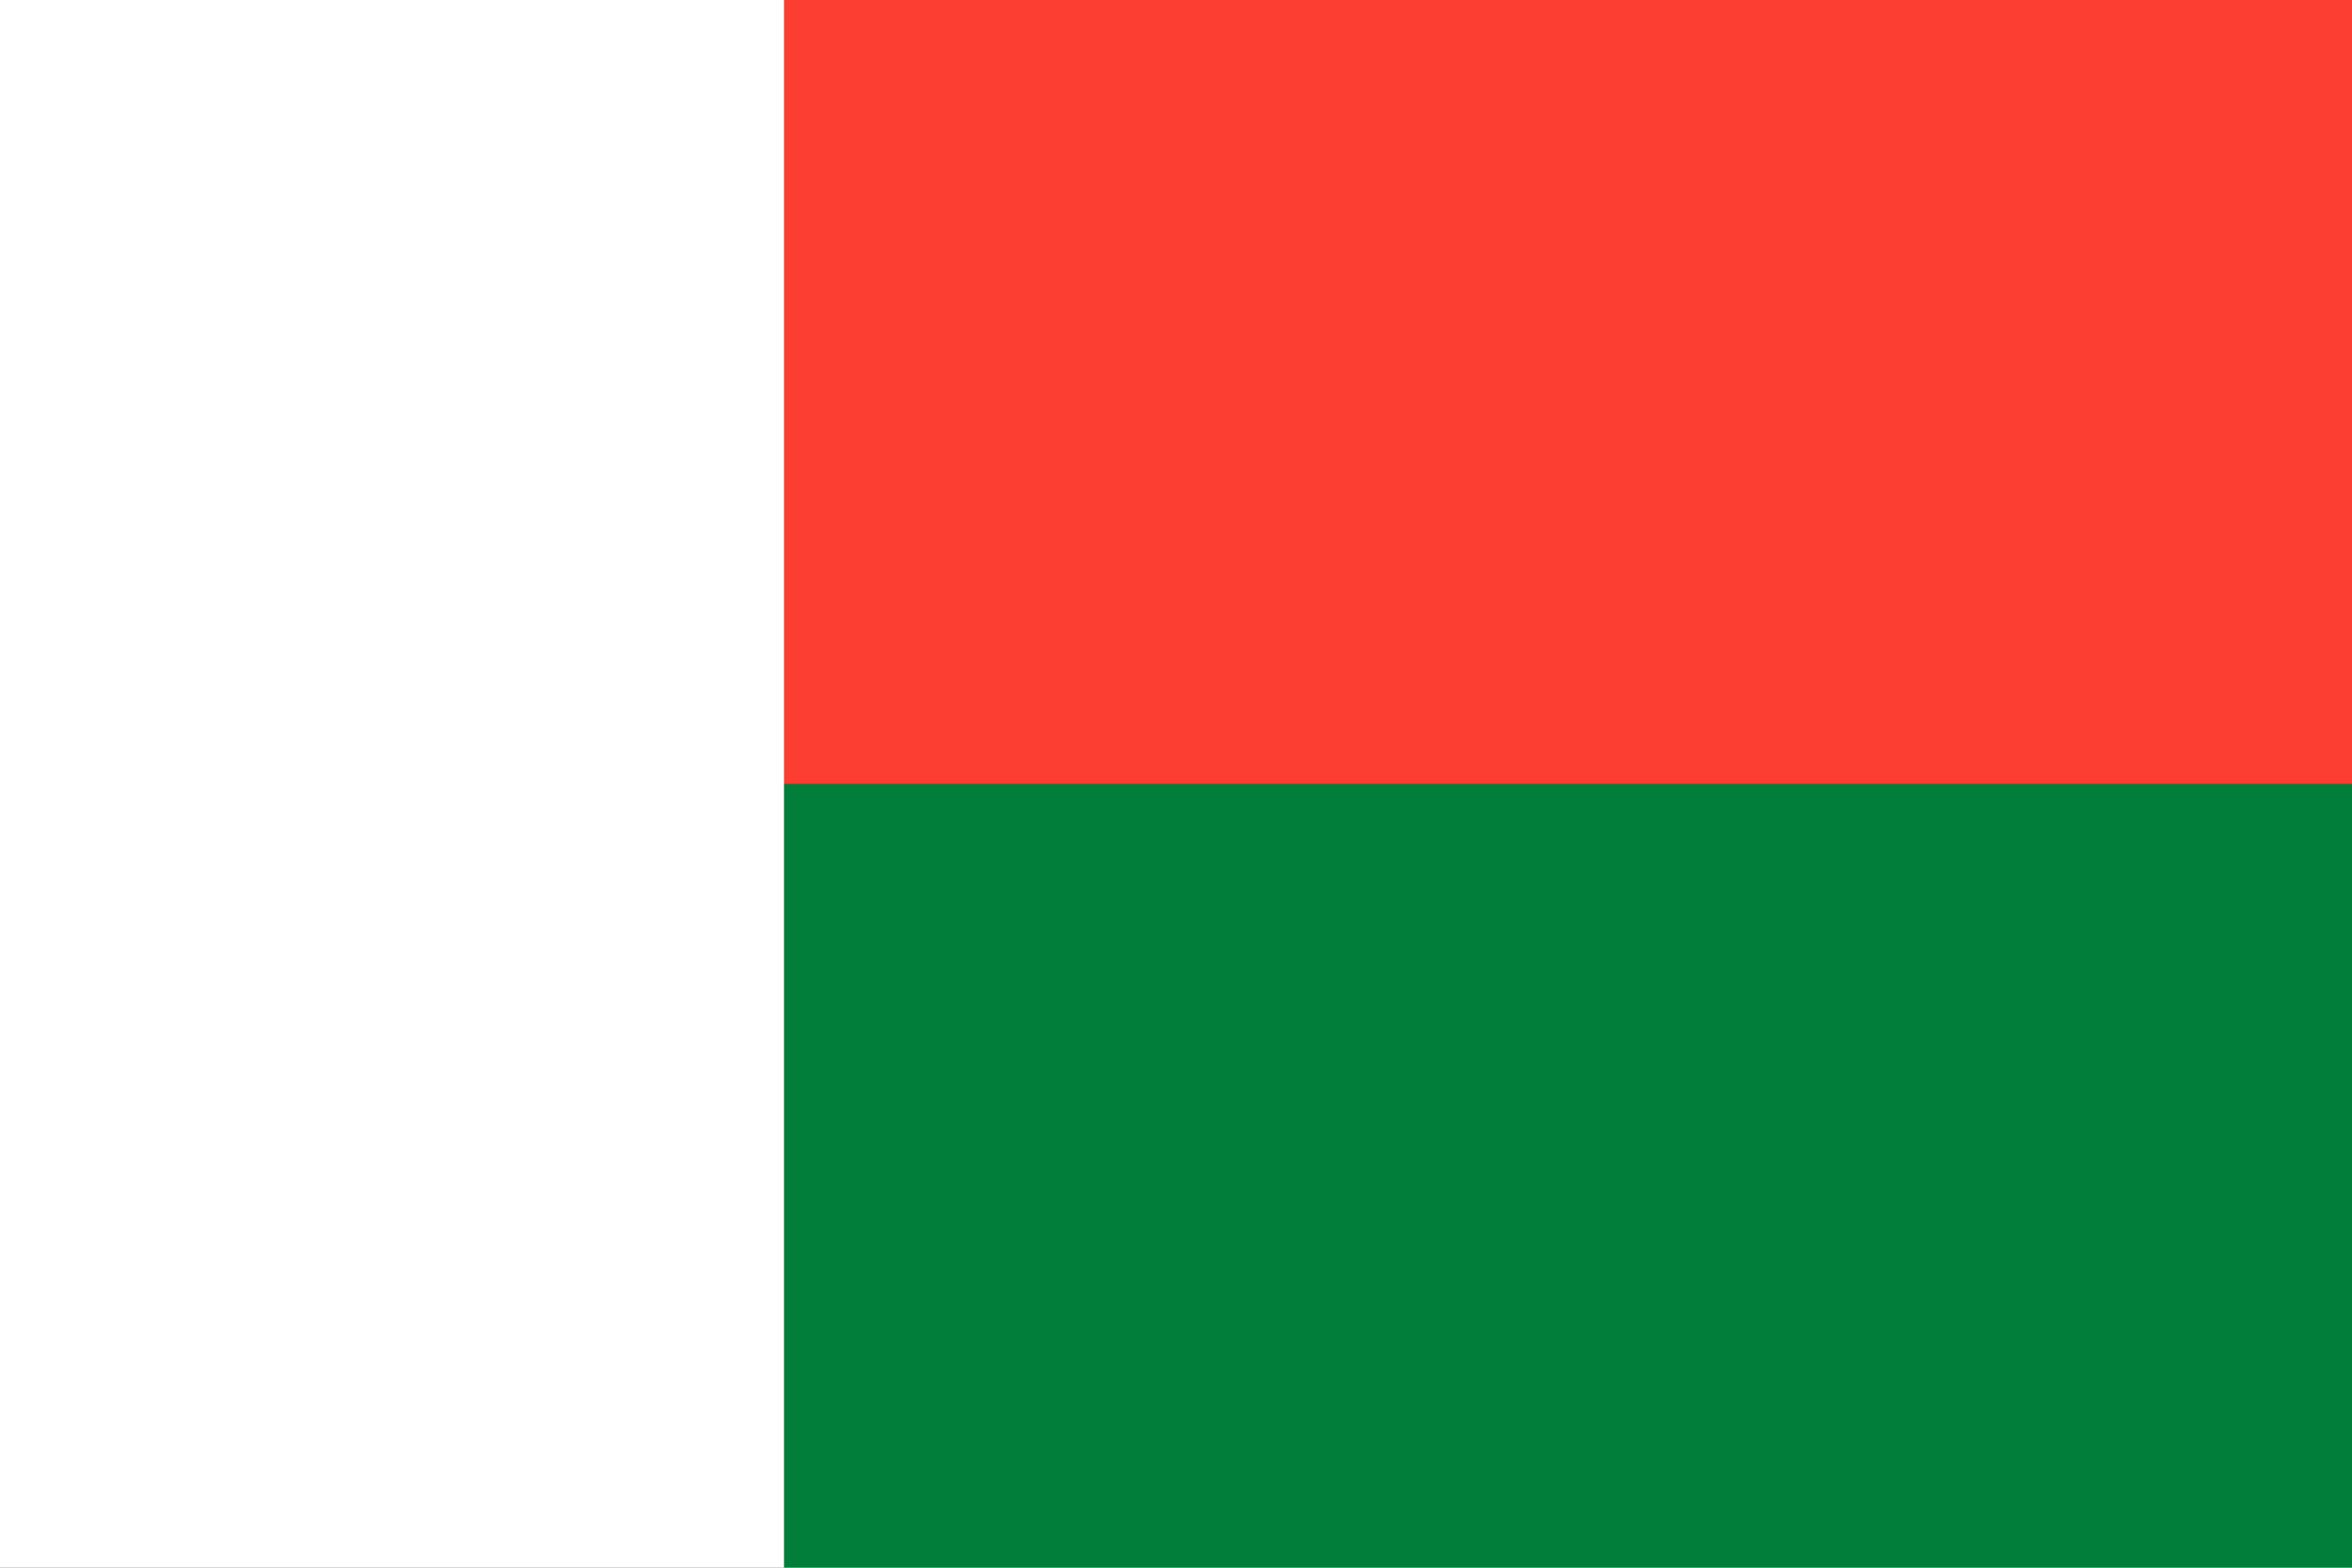
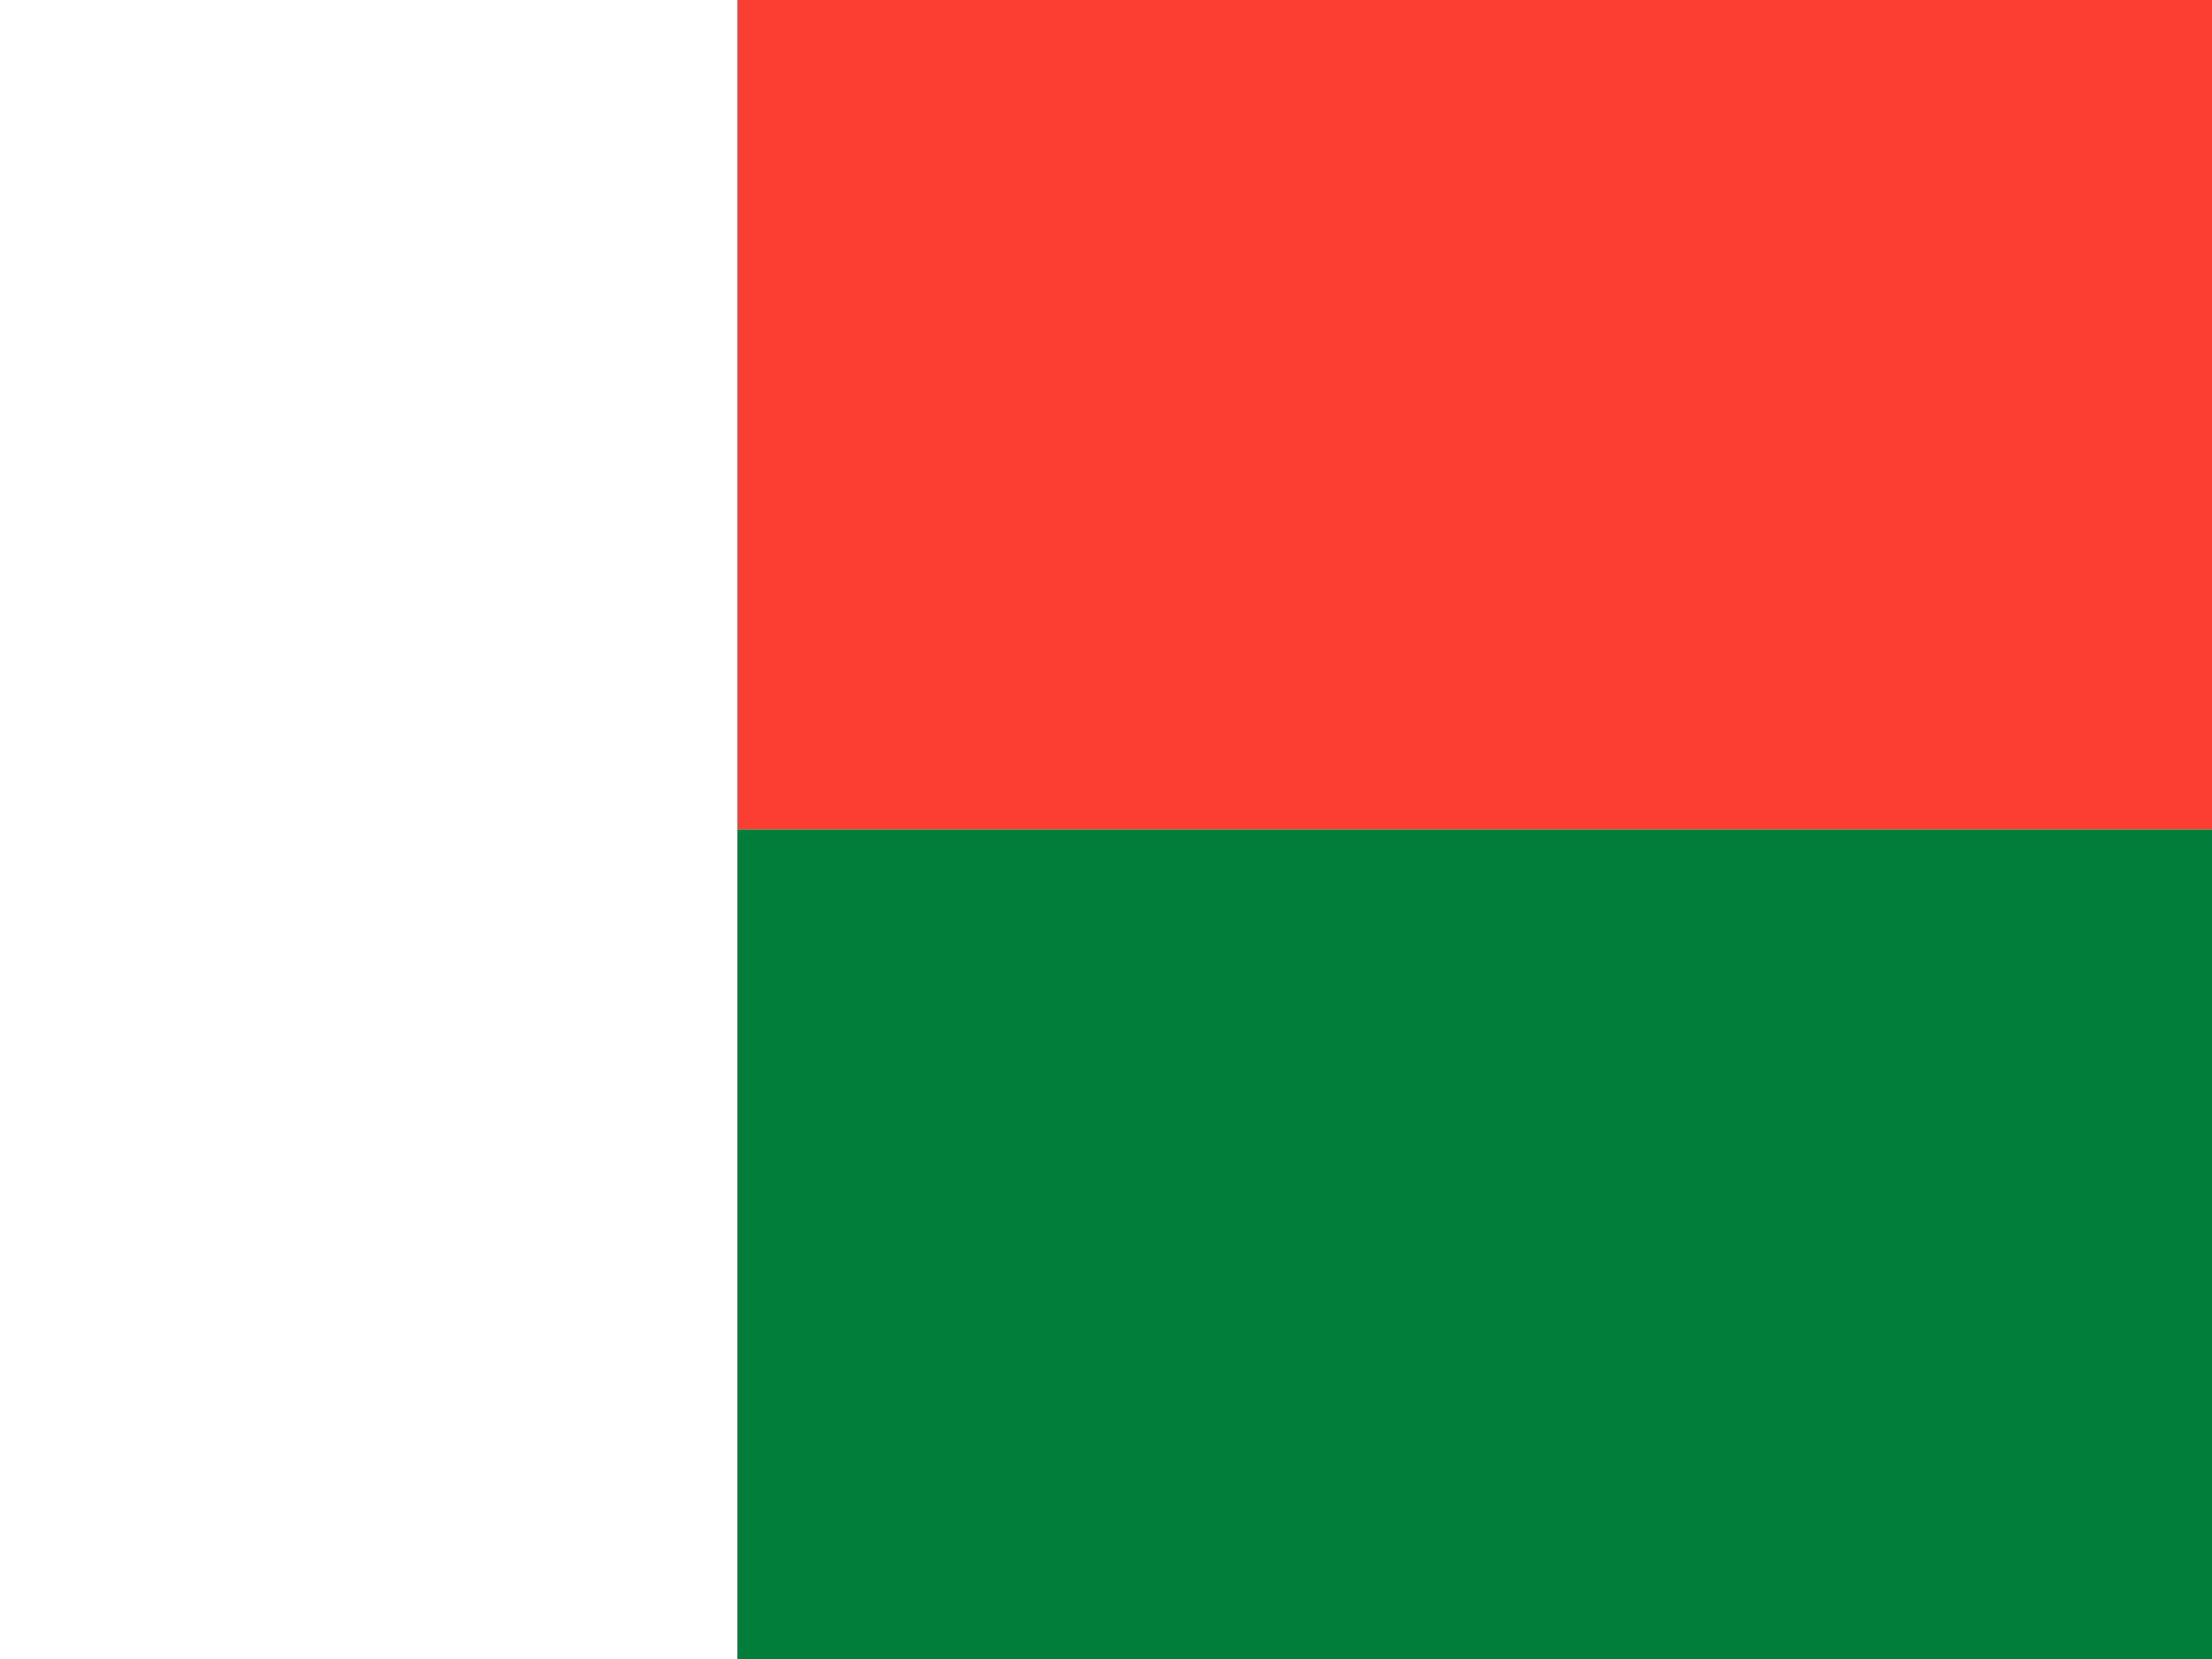
- <svg xmlns="http://www.w3.org/2000/svg" viewBox="0 0 900 600">
-   <path fill="#007E3A" d="M0 0h900v600H0z" />
-   <path fill="#FC3D32" d="M0 0h900v300H0z" />
-   <path fill="#FFF" d="M0 0h300v600H0z" />
+ <svg xmlns="http://www.w3.org/2000/svg" id="flag-icons-mg" viewBox="0 0 640 480">
+   <g fill-rule="evenodd" stroke-width="1pt">
+     <path fill="#fc3d32" d="M213.3 0H640v240H213.3z" />
+     <path fill="#007e3a" d="M213.3 240H640v240H213.3z" />
+     <path fill="#fff" d="M0 0h213.3v480H0z" />
+   </g>
</svg>
